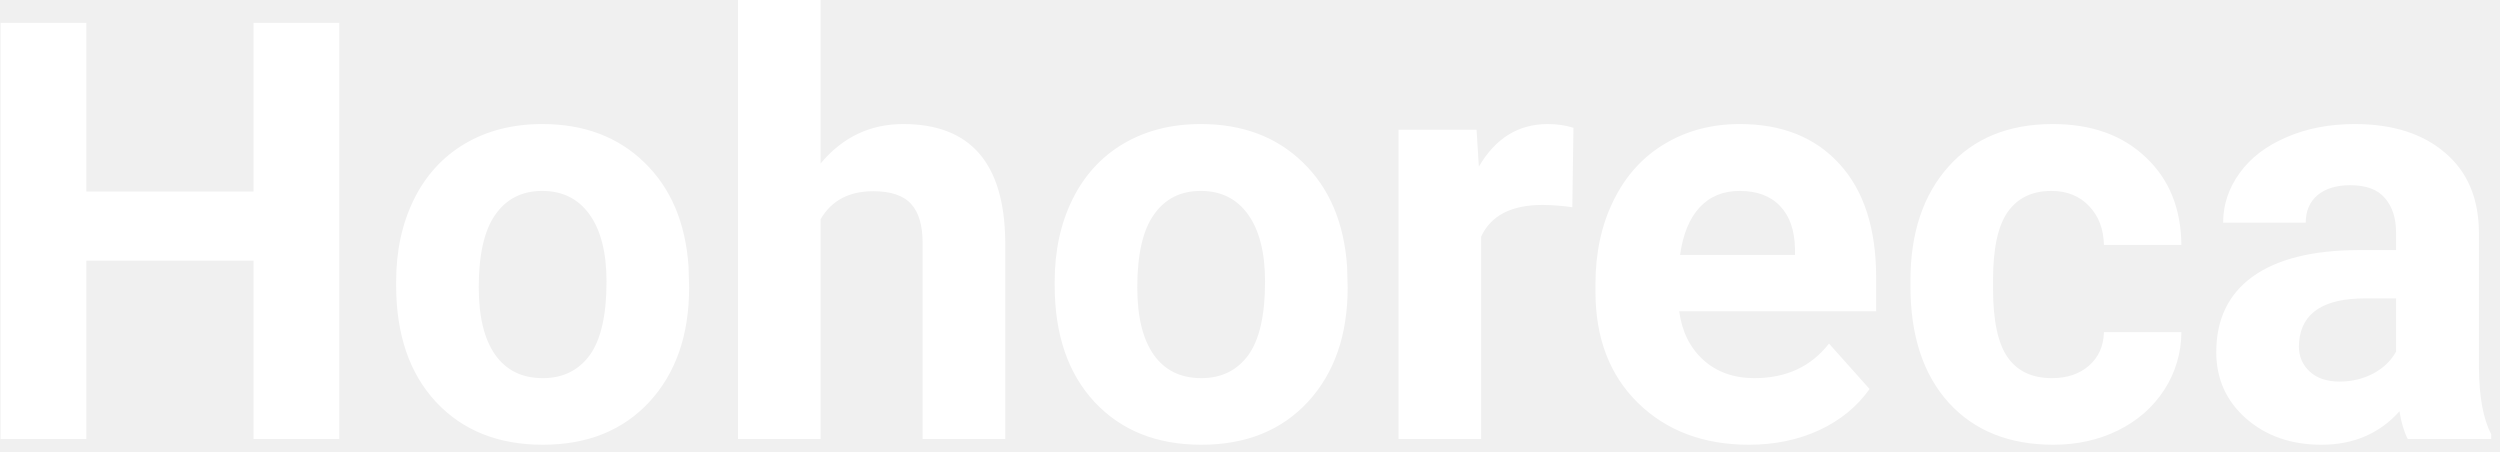
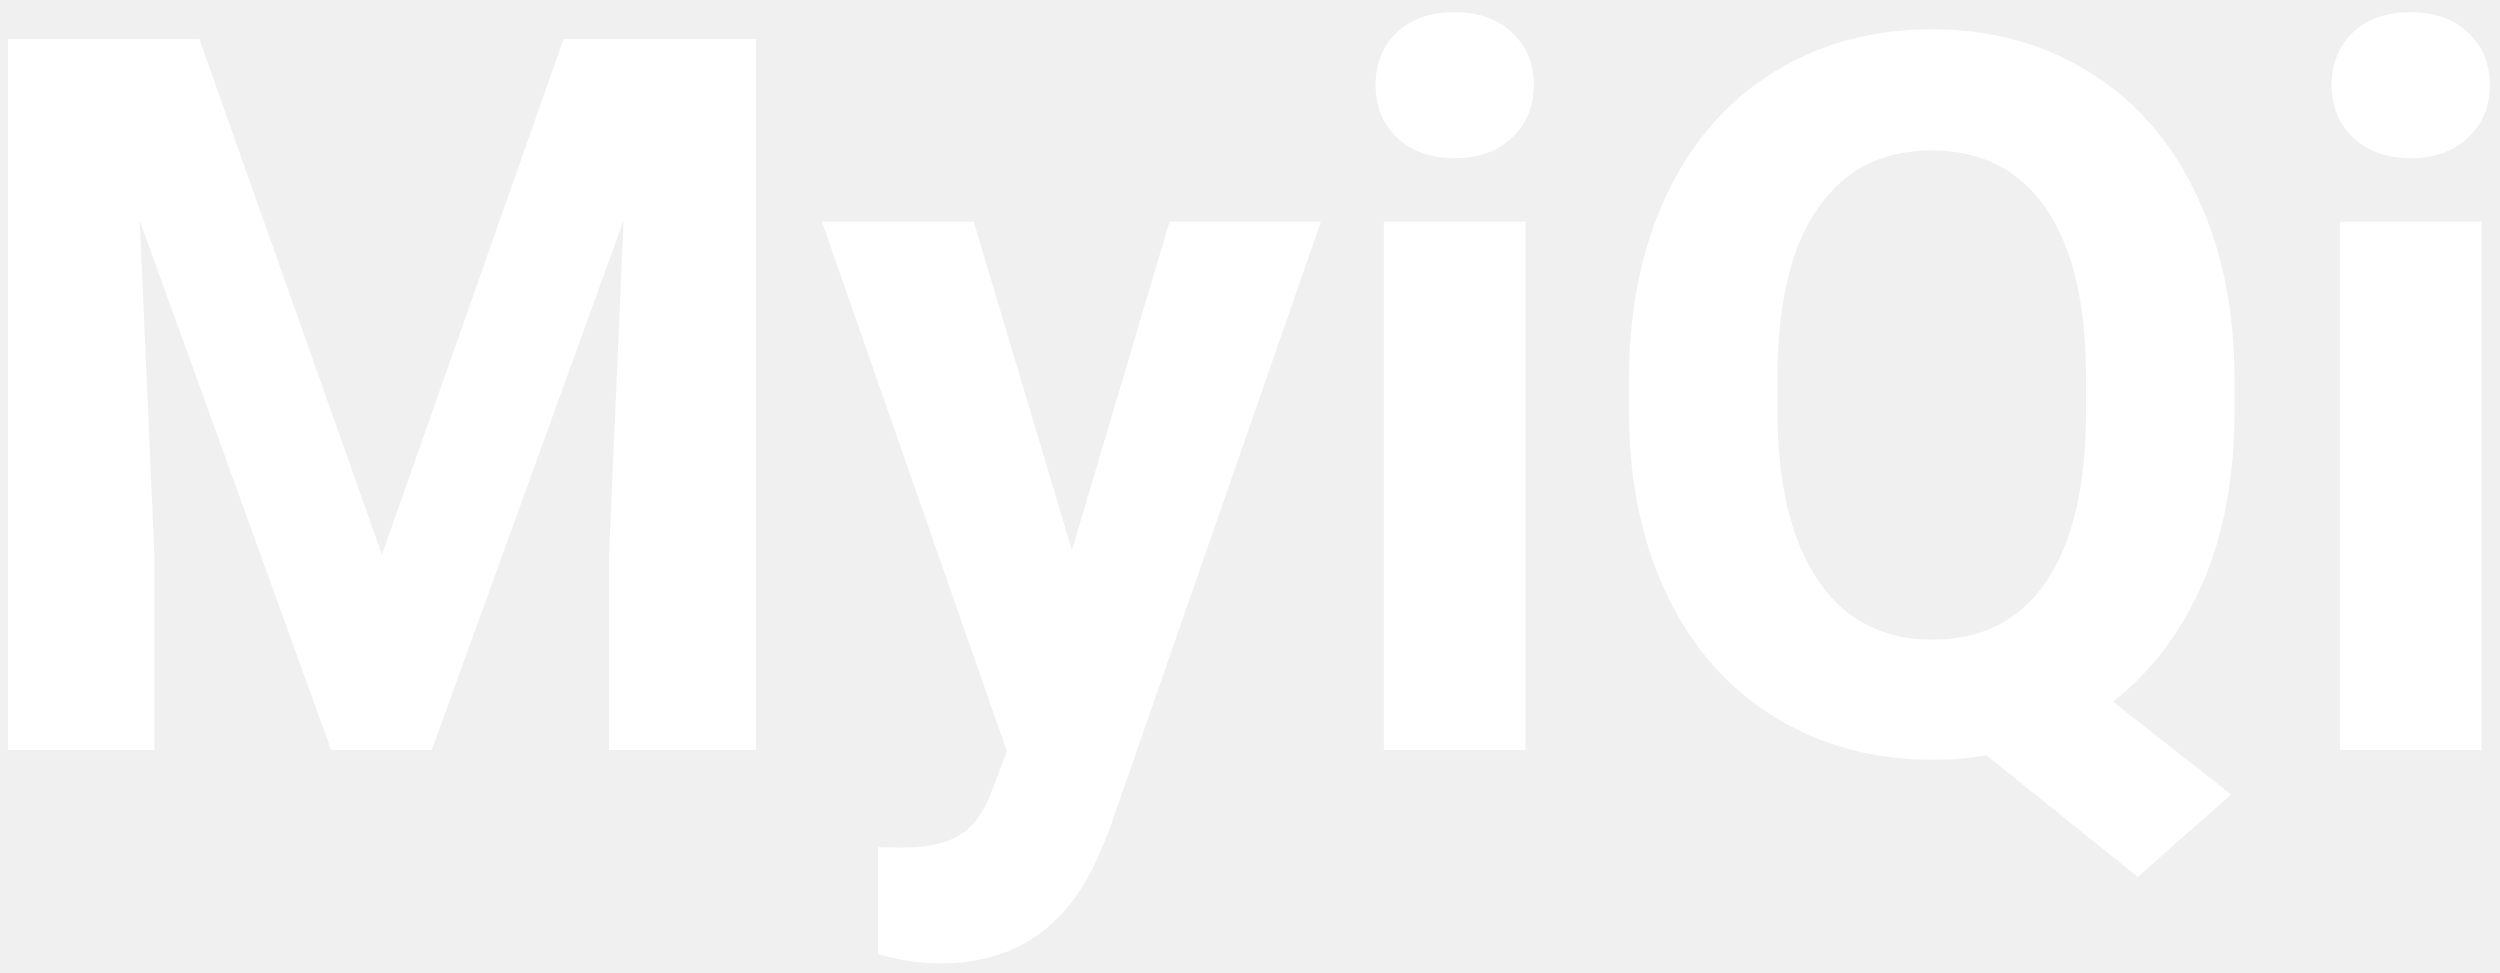
- <svg xmlns="http://www.w3.org/2000/svg" width="205" height="37" fill="none">
-   <path d="M27.82 36h-7.03V21.375H7.077V36H.047V1.875h7.031v13.828H20.79V1.875h7.031V36zm4.664-12.914c0-2.516.485-4.758 1.453-6.727.97-1.968 2.36-3.492 4.172-4.57 1.828-1.078 3.946-1.617 6.352-1.617 3.422 0 6.21 1.047 8.367 3.14 2.172 2.094 3.383 4.938 3.633 8.532l.047 1.734c0 3.89-1.086 7.016-3.258 9.375-2.172 2.344-5.086 3.516-8.742 3.516-3.656 0-6.578-1.172-8.766-3.516-2.172-2.344-3.258-5.531-3.258-9.562v-.305zm6.774.492c0 2.406.453 4.25 1.36 5.531.905 1.266 2.202 1.899 3.89 1.899 1.64 0 2.922-.625 3.844-1.875.921-1.266 1.382-3.281 1.382-6.047 0-2.36-.46-4.188-1.382-5.484-.922-1.297-2.22-1.946-3.891-1.946-1.656 0-2.938.649-3.844 1.946-.906 1.28-1.36 3.273-1.36 5.976zm28.031-10.172c1.797-2.156 4.055-3.234 6.773-3.234 5.5 0 8.29 3.195 8.368 9.586V36h-6.774V19.945c0-1.453-.312-2.523-.937-3.21-.625-.704-1.664-1.055-3.117-1.055-1.985 0-3.422.765-4.313 2.297V36h-6.773V0h6.773v13.406zm19.195 9.68c0-2.516.485-4.758 1.454-6.727.968-1.968 2.359-3.492 4.171-4.57 1.829-1.078 3.946-1.617 6.352-1.617 3.422 0 6.211 1.047 8.367 3.14 2.172 2.094 3.383 4.938 3.633 8.532l.047 1.734c0 3.89-1.086 7.016-3.258 9.375-2.172 2.344-5.086 3.516-8.742 3.516-3.656 0-6.578-1.172-8.766-3.516-2.172-2.344-3.258-5.531-3.258-9.562v-.305zm6.774.492c0 2.406.453 4.25 1.36 5.531.905 1.266 2.202 1.899 3.89 1.899 1.64 0 2.922-.625 3.844-1.875.921-1.266 1.382-3.281 1.382-6.047 0-2.36-.461-4.188-1.382-5.484-.922-1.297-2.219-1.946-3.891-1.946-1.656 0-2.938.649-3.844 1.946-.906 1.28-1.36 3.273-1.36 5.976zm35.672-6.586a18.411 18.411 0 00-2.438-.187c-2.562 0-4.242.867-5.039 2.601V36h-6.773V10.64h6.398l.188 3.024c1.359-2.328 3.242-3.492 5.648-3.492.75 0 1.453.101 2.109.305l-.093 6.515zm14.484 19.477c-3.719 0-6.75-1.14-9.094-3.422-2.328-2.281-3.492-5.32-3.492-9.117v-.657c0-2.546.492-4.82 1.477-6.82.984-2.015 2.375-3.562 4.172-4.64 1.812-1.094 3.875-1.641 6.187-1.641 3.469 0 6.195 1.094 8.18 3.281 2 2.188 3 5.29 3 9.305v2.765h-16.149c.219 1.657.875 2.985 1.969 3.985 1.109 1 2.508 1.5 4.195 1.5 2.61 0 4.649-.945 6.118-2.836l3.328 3.726c-1.016 1.438-2.391 2.563-4.125 3.375-1.735.797-3.657 1.196-5.766 1.196zm-.773-20.813c-1.344 0-2.438.453-3.282 1.36-.828.906-1.359 2.203-1.593 3.89h9.422v-.539c-.032-1.5-.438-2.656-1.219-3.469-.781-.828-1.891-1.242-3.328-1.242zm25.617 15.352c1.25 0 2.265-.344 3.047-1.031.781-.688 1.187-1.602 1.218-2.743h6.352a8.75 8.75 0 01-1.406 4.735c-.922 1.422-2.188 2.531-3.797 3.328-1.594.781-3.36 1.172-5.297 1.172-3.625 0-6.484-1.149-8.578-3.446-2.094-2.312-3.141-5.5-3.141-9.562v-.445c0-3.907 1.039-7.024 3.117-9.352 2.079-2.328 4.93-3.492 8.555-3.492 3.172 0 5.711.906 7.617 2.719 1.922 1.796 2.899 4.195 2.93 7.195h-6.352c-.031-1.313-.437-2.375-1.218-3.188-.782-.828-1.813-1.242-3.094-1.242-1.578 0-2.773.578-3.586 1.735-.797 1.14-1.195 3-1.195 5.578v.703c0 2.61.398 4.484 1.195 5.625.797 1.14 2.008 1.71 3.633 1.71zM197.438 36c-.313-.61-.54-1.367-.68-2.273-1.641 1.828-3.774 2.742-6.399 2.742-2.484 0-4.547-.719-6.187-2.157-1.625-1.437-2.438-3.25-2.438-5.437 0-2.688.993-4.75 2.977-6.188 2-1.437 4.883-2.164 8.648-2.18h3.118v-1.452c0-1.172-.305-2.11-.915-2.813-.593-.703-1.539-1.055-2.835-1.055-1.141 0-2.039.274-2.696.82-.64.548-.961 1.298-.961 2.25h-6.773c0-1.468.453-2.827 1.359-4.077.906-1.25 2.188-2.227 3.844-2.93 1.656-.719 3.516-1.078 5.578-1.078 3.125 0 5.602.789 7.43 2.367 1.844 1.563 2.765 3.766 2.765 6.61V30.14c.016 2.406.352 4.226 1.008 5.46v.4h-6.843zm-5.602-4.71c1 0 1.922-.22 2.766-.657.843-.453 1.468-1.055 1.875-1.805v-4.36h-2.532c-3.39 0-5.195 1.173-5.414 3.516l-.023.399c0 .844.297 1.539.89 2.086.594.547 1.407.82 2.438.82z" fill="#fff" />
+ <svg xmlns="http://www.w3.org/2000/svg" width="90" height="35" viewBox="0 0 90 35" fill="none">
+   <path d="M7.176 1.406L13.75 19.969L20.289 1.406H27.215V27H21.924V20.004L22.451 7.928L15.543 27H11.922L5.031 7.945L5.559 20.004V27H0.285V1.406H7.176ZM38.588 19.811L42.103 7.98H47.553L39.906 29.953L39.484 30.955C38.348 33.44 36.473 34.682 33.859 34.682C33.121 34.682 32.371 34.57 31.609 34.348V30.498L32.383 30.516C33.344 30.516 34.059 30.369 34.527 30.076C35.008 29.783 35.383 29.297 35.652 28.617L36.25 27.053L29.588 7.98H35.055L38.588 19.811ZM54.918 27H49.82V7.98H54.918V27ZM49.522 3.059C49.522 2.297 49.773 1.67 50.277 1.178C50.793 0.686 51.49 0.439 52.369 0.439C53.236 0.439 53.928 0.686 54.443 1.178C54.959 1.67 55.217 2.297 55.217 3.059C55.217 3.832 54.953 4.465 54.426 4.957C53.91 5.449 53.225 5.695 52.369 5.695C51.514 5.695 50.822 5.449 50.295 4.957C49.779 4.465 49.522 3.832 49.522 3.059ZM80.441 14.783C80.441 17.174 80.055 19.254 79.281 21.023C78.508 22.781 77.436 24.193 76.064 25.26L80.318 28.6L76.961 31.57L71.512 27.193C70.891 27.299 70.246 27.352 69.578 27.352C67.457 27.352 65.564 26.842 63.9 25.822C62.236 24.803 60.947 23.35 60.033 21.463C59.119 19.564 58.656 17.385 58.645 14.924V13.658C58.645 11.139 59.096 8.924 59.998 7.014C60.912 5.092 62.195 3.621 63.848 2.602C65.512 1.57 67.41 1.055 69.543 1.055C71.676 1.055 73.568 1.57 75.221 2.602C76.885 3.621 78.168 5.092 79.07 7.014C79.984 8.924 80.441 11.133 80.441 13.641V14.783ZM75.098 13.623C75.098 10.94 74.617 8.9 73.656 7.506C72.695 6.111 71.324 5.414 69.543 5.414C67.773 5.414 66.408 6.105 65.447 7.488C64.486 8.859 64 10.875 63.988 13.535V14.783C63.988 17.396 64.469 19.424 65.43 20.865C66.391 22.307 67.773 23.027 69.578 23.027C71.348 23.027 72.707 22.336 73.656 20.953C74.606 19.559 75.086 17.531 75.098 14.871V13.623ZM89.336 27H84.238V7.98H89.336V27ZM83.939 3.059C83.939 2.297 84.191 1.67 84.695 1.178C85.211 0.686 85.908 0.439 86.787 0.439C87.654 0.439 88.346 0.686 88.861 1.178C89.377 1.67 89.635 2.297 89.635 3.059C89.635 3.832 89.371 4.465 88.844 4.957C88.328 5.449 87.643 5.695 86.787 5.695C85.932 5.695 85.24 5.449 84.713 4.957C84.197 4.465 83.939 3.832 83.939 3.059Z" fill="white" />
</svg>
